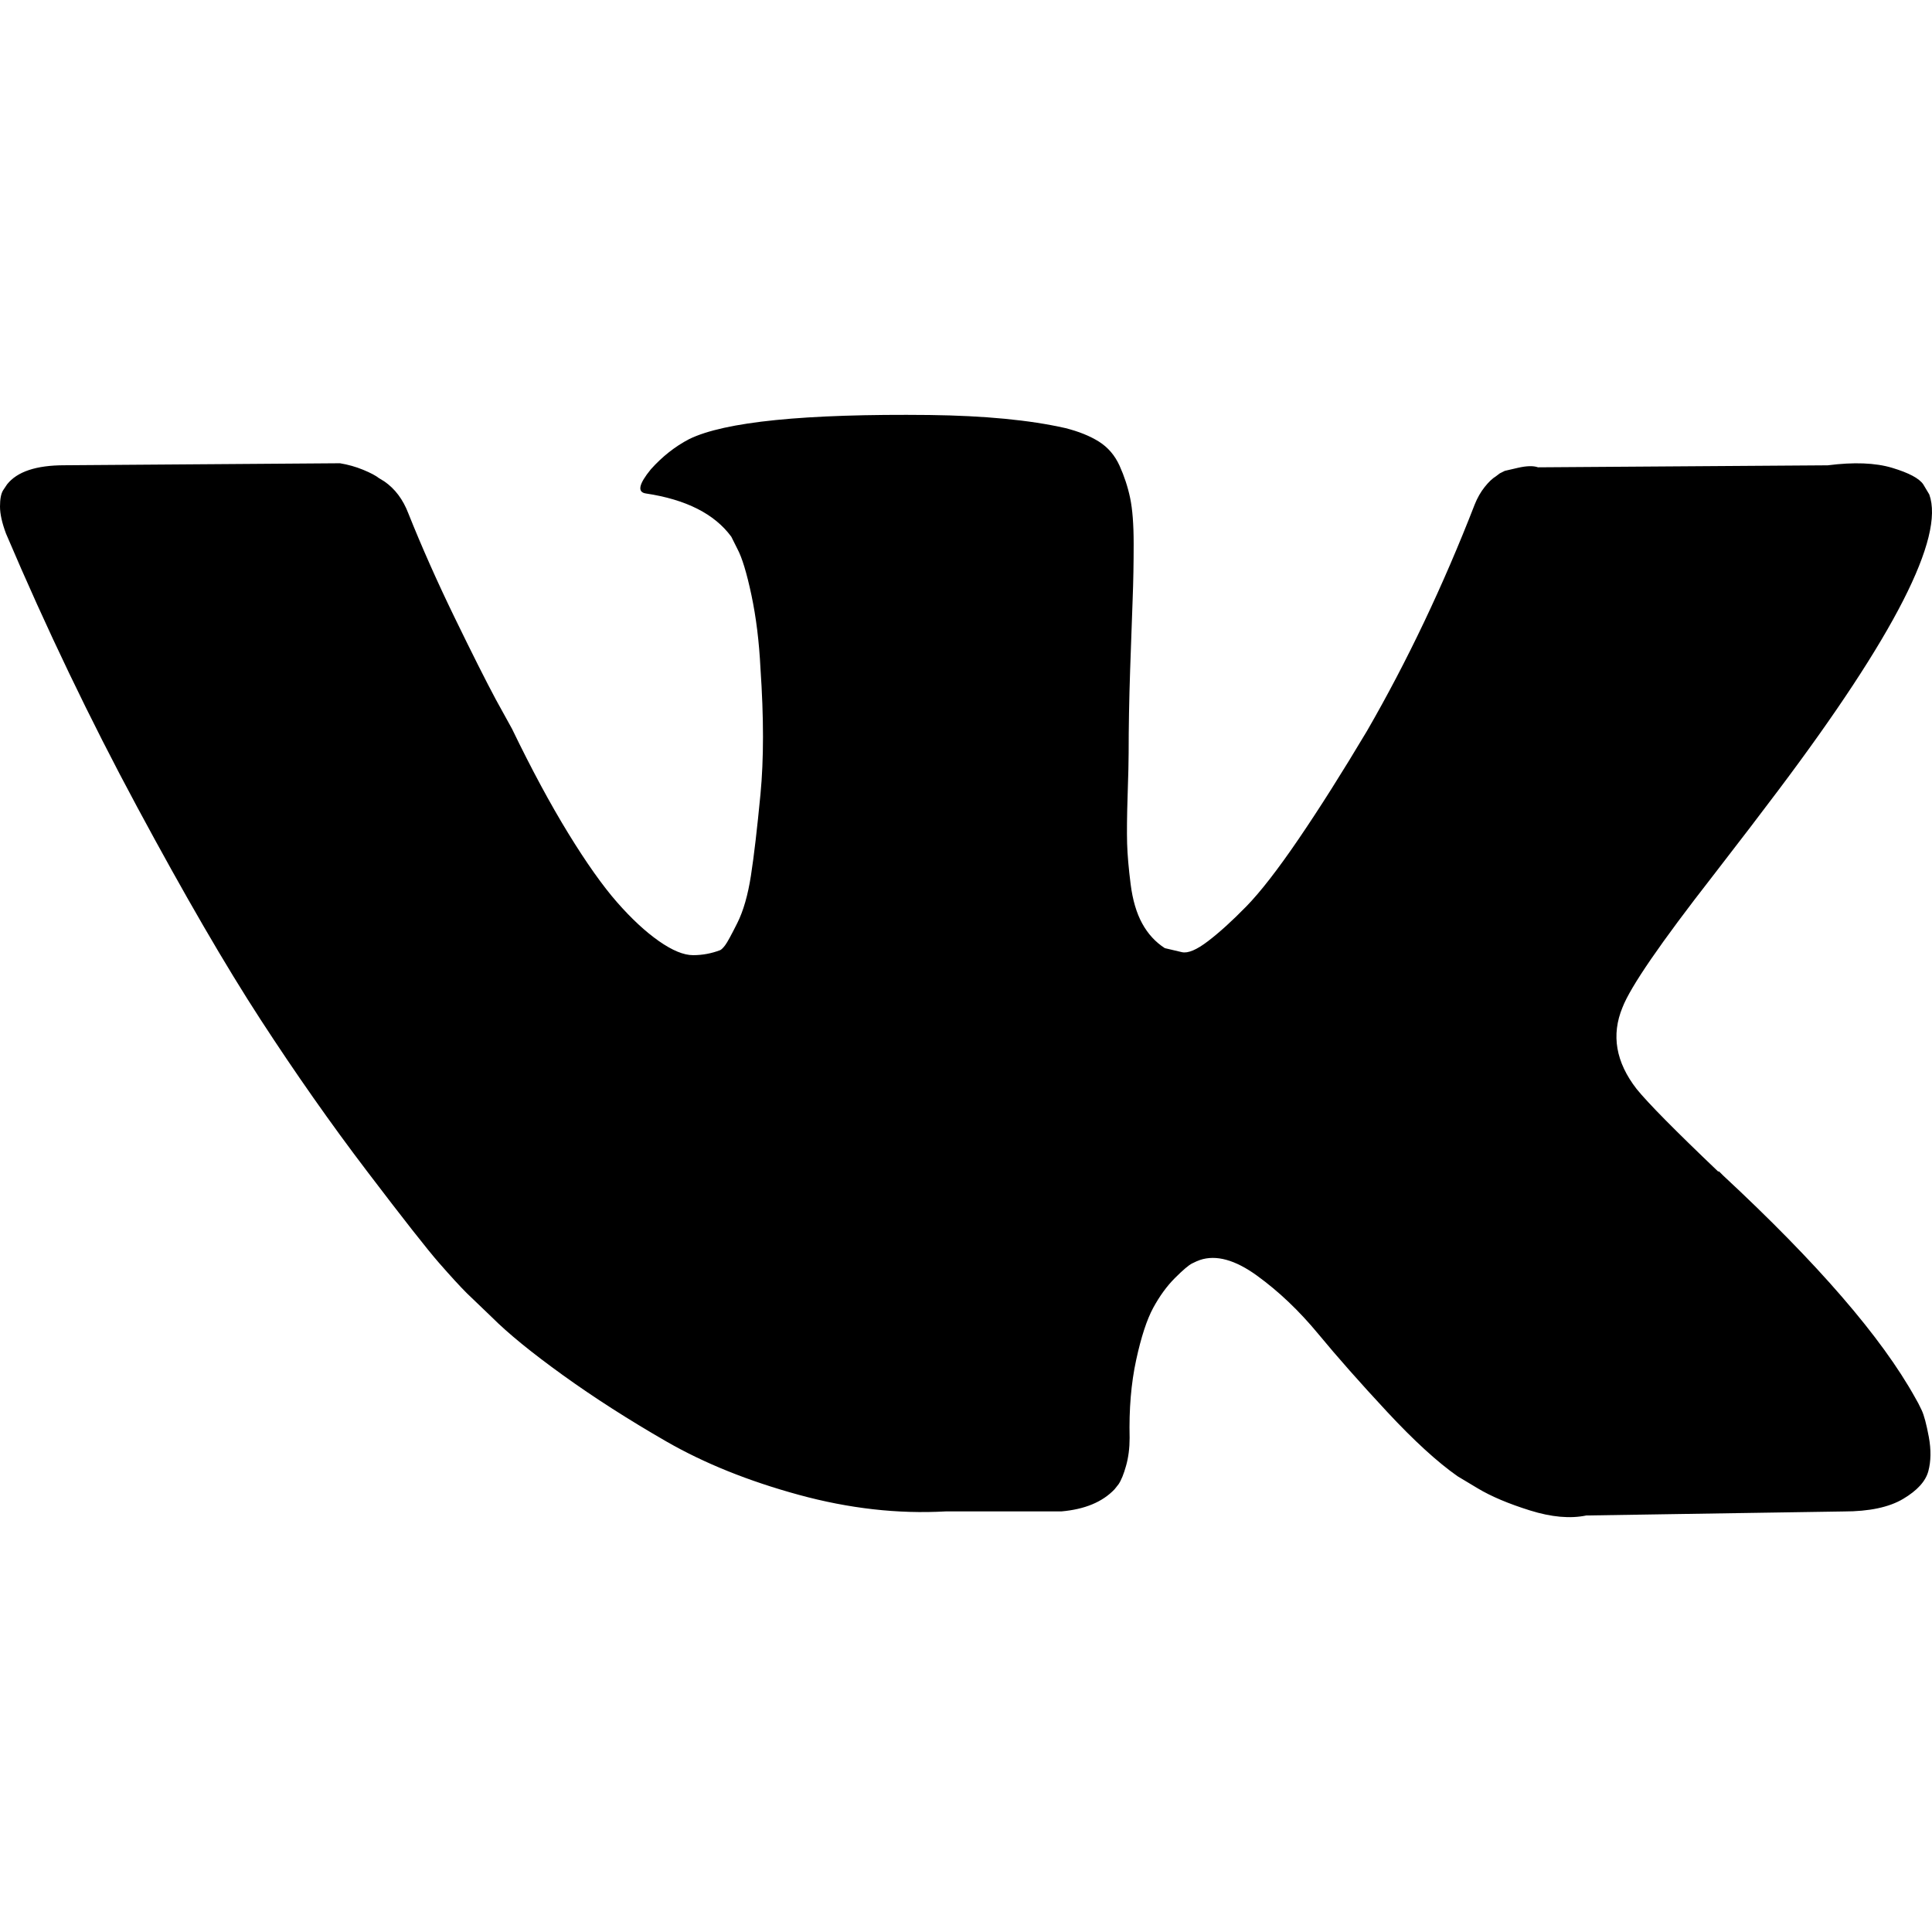
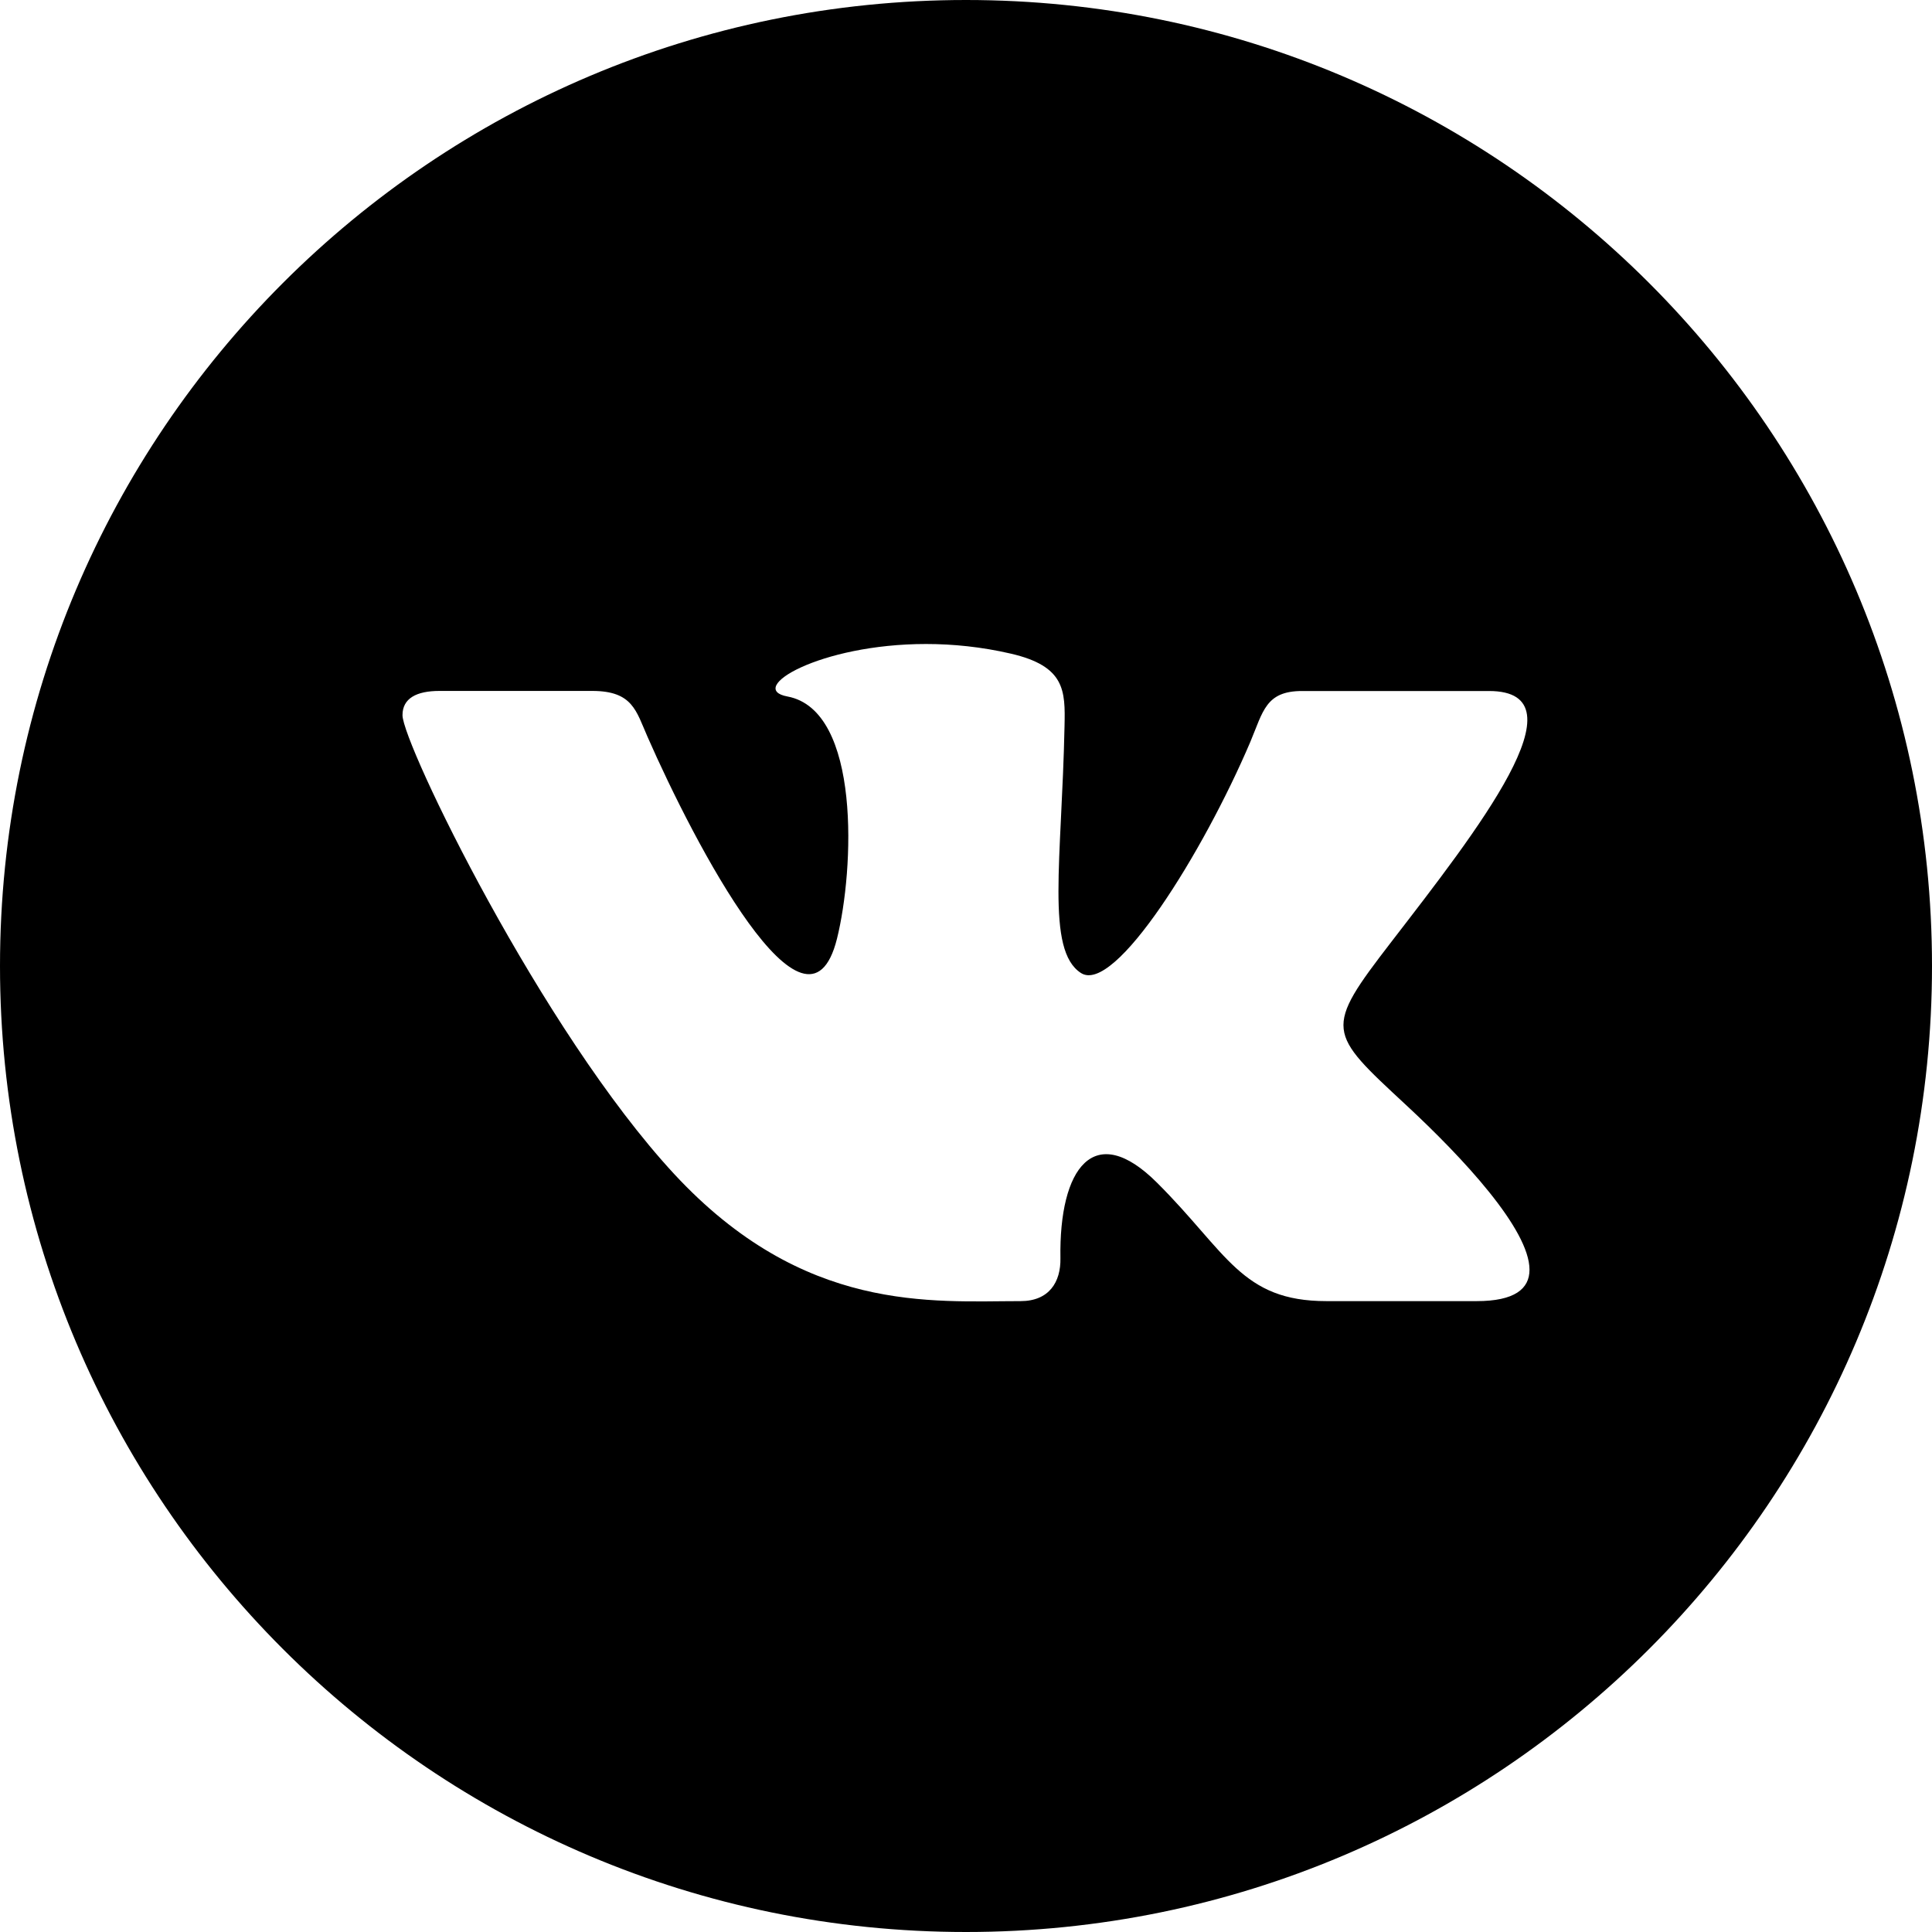
- <svg xmlns="http://www.w3.org/2000/svg" version="1.1" id="Capa_1" x="0px" y="0px" width="548.358px" height="548.358px" viewBox="0 0 548.358 548.358" style="enable-background:new 0 0 548.358 548.358;" xml:space="preserve">
-   <g>
-     <path d="M545.451,400.298c-0.664-1.431-1.283-2.618-1.858-3.569c-9.514-17.135-27.695-38.167-54.532-63.102l-0.567-0.571   l-0.284-0.28l-0.287-0.287h-0.288c-12.18-11.611-19.893-19.418-23.123-23.415c-5.91-7.614-7.234-15.321-4.004-23.13   c2.282-5.9,10.854-18.36,25.696-37.397c7.807-10.089,13.99-18.175,18.556-24.267c32.931-43.78,47.208-71.756,42.828-83.939   l-1.701-2.847c-1.143-1.714-4.093-3.282-8.846-4.712c-4.764-1.427-10.853-1.663-18.278-0.712l-82.224,0.568   c-1.332-0.472-3.234-0.428-5.712,0.144c-2.475,0.572-3.713,0.859-3.713,0.859l-1.431,0.715l-1.136,0.859   c-0.952,0.568-1.999,1.567-3.142,2.995c-1.137,1.423-2.088,3.093-2.848,4.996c-8.952,23.031-19.13,44.444-30.553,64.238   c-7.043,11.803-13.511,22.032-19.418,30.693c-5.899,8.658-10.848,15.037-14.842,19.126c-4,4.093-7.61,7.372-10.852,9.849   c-3.237,2.478-5.708,3.525-7.419,3.142c-1.715-0.383-3.33-0.763-4.859-1.143c-2.663-1.714-4.805-4.045-6.42-6.995   c-1.622-2.95-2.714-6.663-3.285-11.136c-0.568-4.476-0.904-8.326-1-11.563c-0.089-3.233-0.048-7.806,0.145-13.706   c0.198-5.903,0.287-9.897,0.287-11.991c0-7.234,0.141-15.085,0.424-23.555c0.288-8.47,0.521-15.181,0.716-20.125   c0.194-4.949,0.284-10.185,0.284-15.705s-0.336-9.849-1-12.991c-0.656-3.138-1.663-6.184-2.99-9.137   c-1.335-2.95-3.289-5.232-5.853-6.852c-2.569-1.618-5.763-2.902-9.564-3.856c-10.089-2.283-22.936-3.518-38.547-3.71   c-35.401-0.38-58.148,1.906-68.236,6.855c-3.997,2.091-7.614,4.948-10.848,8.562c-3.427,4.189-3.905,6.475-1.431,6.851   c11.422,1.711,19.508,5.804,24.267,12.275l1.715,3.429c1.334,2.474,2.666,6.854,3.999,13.134c1.331,6.28,2.19,13.227,2.568,20.837   c0.95,13.897,0.95,25.793,0,35.689c-0.953,9.9-1.853,17.607-2.712,23.127c-0.859,5.52-2.143,9.993-3.855,13.418   c-1.715,3.426-2.856,5.52-3.428,6.28c-0.571,0.76-1.047,1.239-1.425,1.427c-2.474,0.948-5.047,1.431-7.71,1.431   c-2.667,0-5.901-1.334-9.707-4c-3.805-2.666-7.754-6.328-11.847-10.992c-4.093-4.665-8.709-11.184-13.85-19.558   c-5.137-8.374-10.467-18.271-15.987-29.691l-4.567-8.282c-2.855-5.328-6.755-13.086-11.704-23.267   c-4.952-10.185-9.329-20.037-13.134-29.554c-1.521-3.997-3.806-7.04-6.851-9.134l-1.429-0.859c-0.95-0.76-2.475-1.567-4.567-2.427   c-2.095-0.859-4.281-1.475-6.567-1.854l-78.229,0.568c-7.994,0-13.418,1.811-16.274,5.428l-1.143,1.711   C0.288,140.146,0,141.668,0,143.763c0,2.094,0.571,4.664,1.714,7.707c11.42,26.84,23.839,52.725,37.257,77.659   c13.418,24.934,25.078,45.019,34.973,60.237c9.897,15.229,19.985,29.602,30.264,43.112c10.279,13.515,17.083,22.176,20.412,25.981   c3.333,3.812,5.951,6.662,7.854,8.565l7.139,6.851c4.568,4.569,11.276,10.041,20.127,16.416   c8.853,6.379,18.654,12.659,29.408,18.85c10.756,6.181,23.269,11.225,37.546,15.126c14.275,3.905,28.169,5.472,41.684,4.716h32.834   c6.659-0.575,11.704-2.669,15.133-6.283l1.136-1.431c0.764-1.136,1.479-2.901,2.139-5.276c0.668-2.379,1-5,1-7.851   c-0.195-8.183,0.428-15.558,1.852-22.124c1.423-6.564,3.045-11.513,4.859-14.846c1.813-3.33,3.859-6.14,6.136-8.418   c2.282-2.283,3.908-3.666,4.862-4.142c0.948-0.479,1.705-0.804,2.276-0.999c4.568-1.522,9.944-0.048,16.136,4.429   c6.187,4.473,11.99,9.996,17.418,16.56c5.425,6.57,11.943,13.941,19.555,22.124c7.617,8.186,14.277,14.271,19.985,18.274   l5.708,3.426c3.812,2.286,8.761,4.38,14.853,6.283c6.081,1.902,11.409,2.378,15.984,1.427l73.087-1.14   c7.229,0,12.854-1.197,16.844-3.572c3.998-2.379,6.373-5,7.139-7.851c0.764-2.854,0.805-6.092,0.145-9.712   C546.782,404.25,546.115,401.725,545.451,400.298z" />
-   </g>
-   <g>
- </g>
-   <g>
- </g>
-   <g>
- </g>
-   <g>
- </g>
-   <g>
- </g>
-   <g>
- </g>
-   <g>
- </g>
-   <g>
- </g>
-   <g>
- </g>
-   <g>
- </g>
-   <g>
- </g>
-   <g>
- </g>
-   <g>
- </g>
-   <g>
- </g>
-   <g>
- </g>
+ <svg xmlns="http://www.w3.org/2000/svg" width="24" height="24" viewBox="0 0 24 24">
+   <path d="M12 0c-6.627 0-12 5.373-12 12s5.373 12 12 12 12-5.373 12-12-5.373-12-12-12zm6.344 16.163h-1.867c-1.055 0-1.232-.601-2.102-1.469-.785-.785-1.22-.183-1.202.935.006.297-.141.534-.495.534-1.105 0-2.694.156-4.304-1.58-1.647-1.779-3.374-5.348-3.374-5.699 0-.208.172-.301.459-.301h1.898c.503 0 .545.249.686.568.584 1.331 1.981 4.002 2.354 2.511.214-.856.301-2.839-.615-3.01-.52-.096.396-.652 1.722-.652.33 0 .688.035 1.054.12.673.156.676.458.666.898-.034 1.666-.235 2.786.204 3.069.419.271 1.521-1.502 2.104-2.871.159-.378.191-.632.643-.632h2.322c1.216 0-.159 1.748-1.21 3.112-.847 1.099-.802 1.12.183 2.034.701.651 1.53 1.54 1.53 2.043 0 .238-.186.39-.656.39z" />
</svg>
